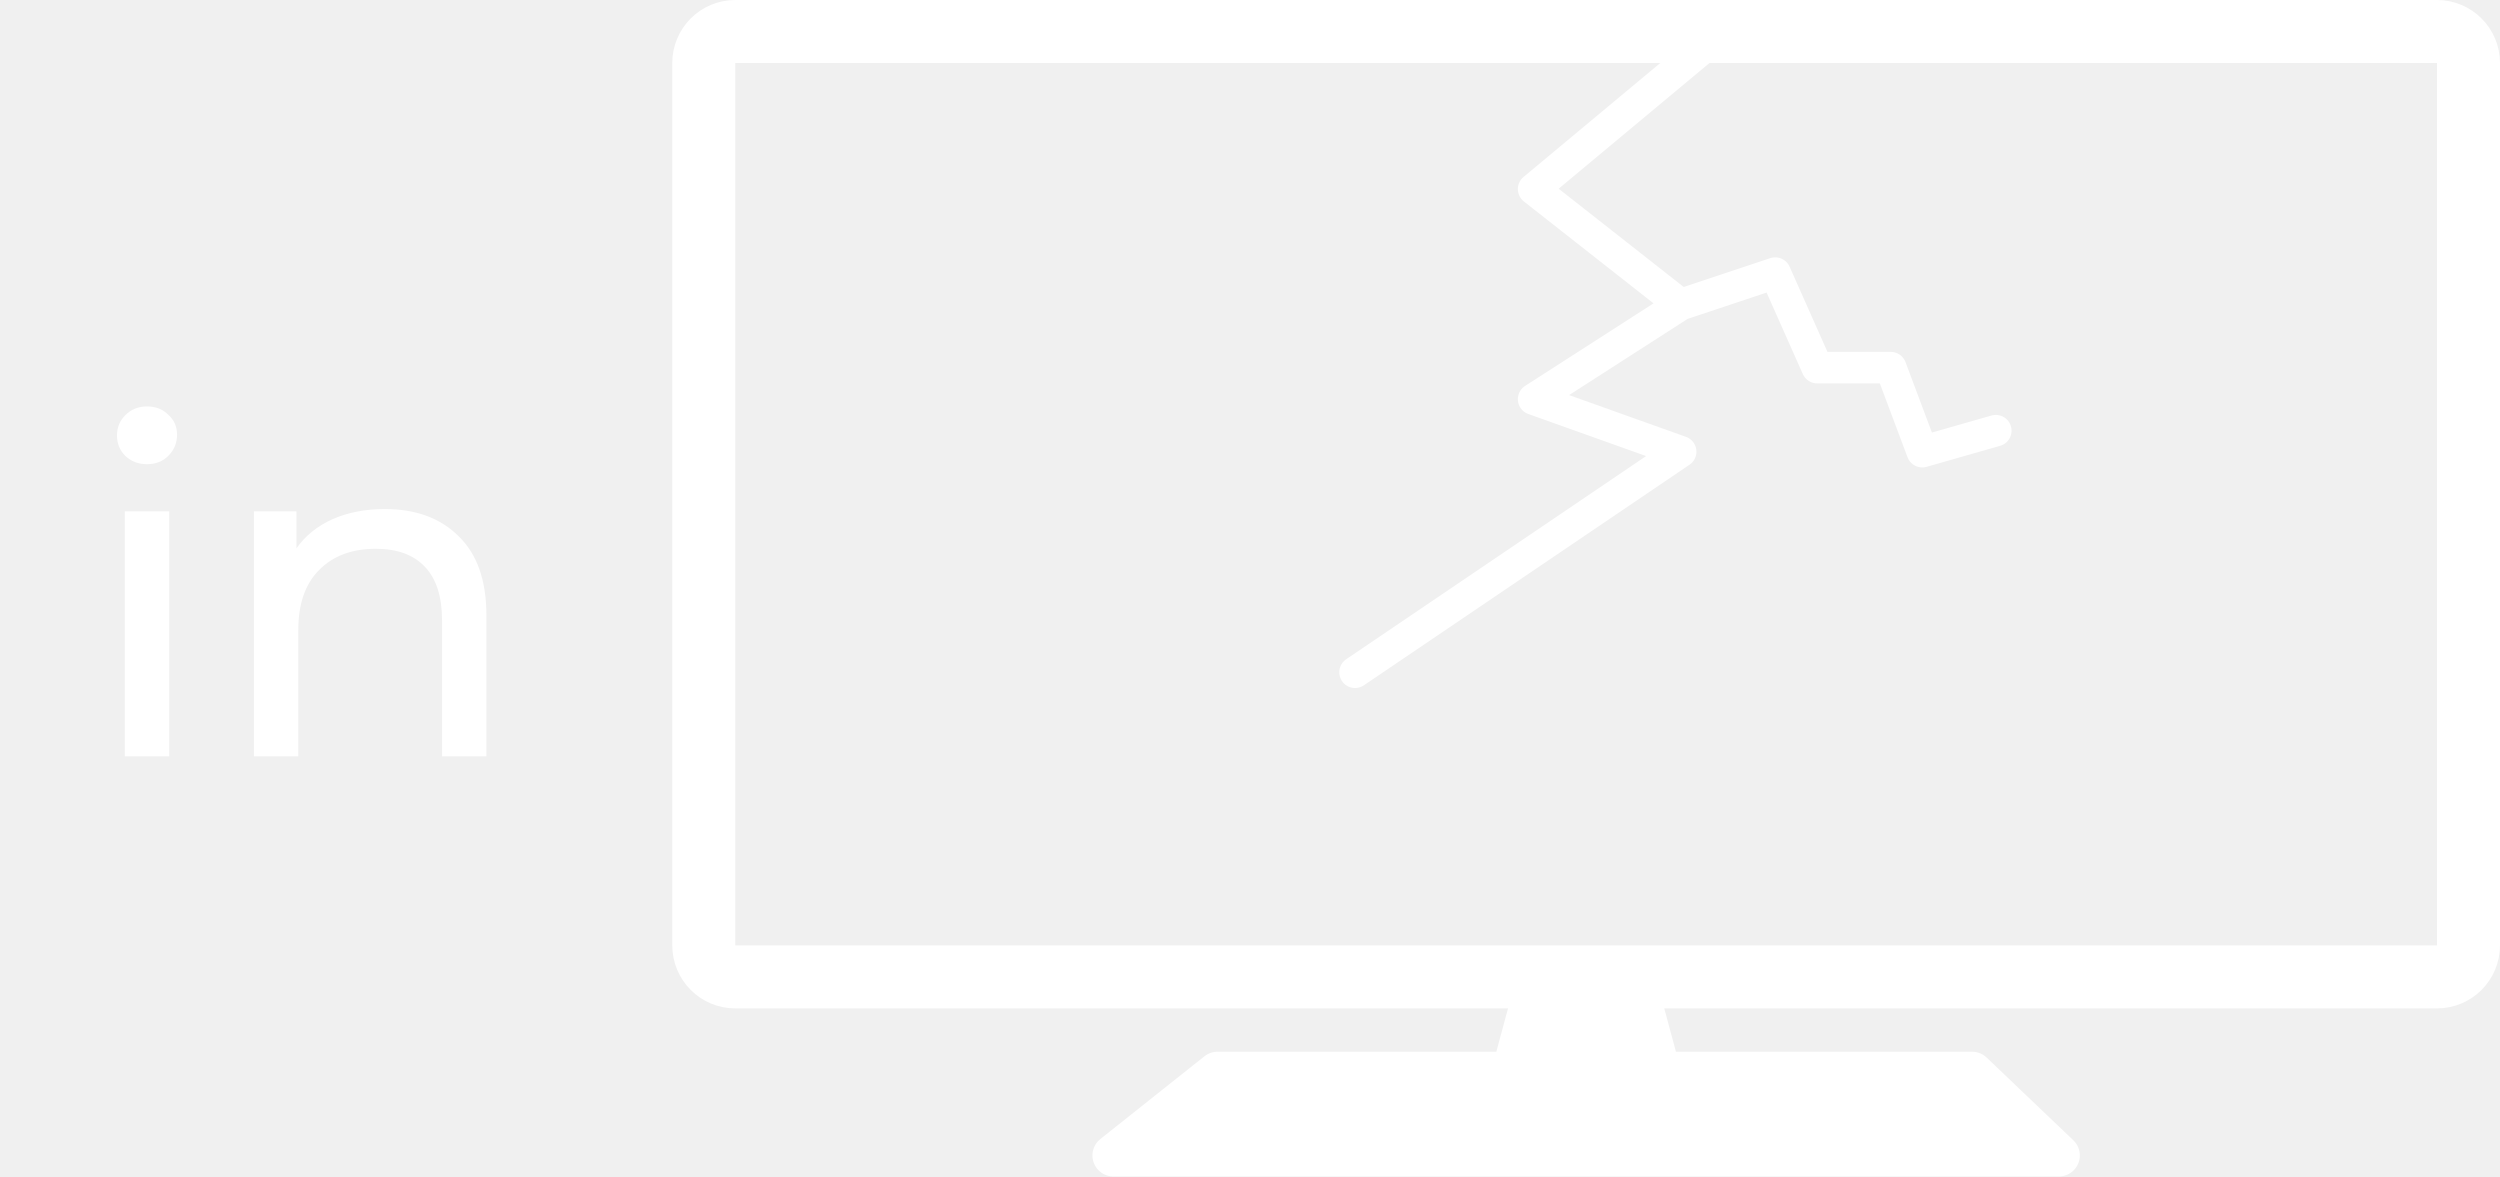
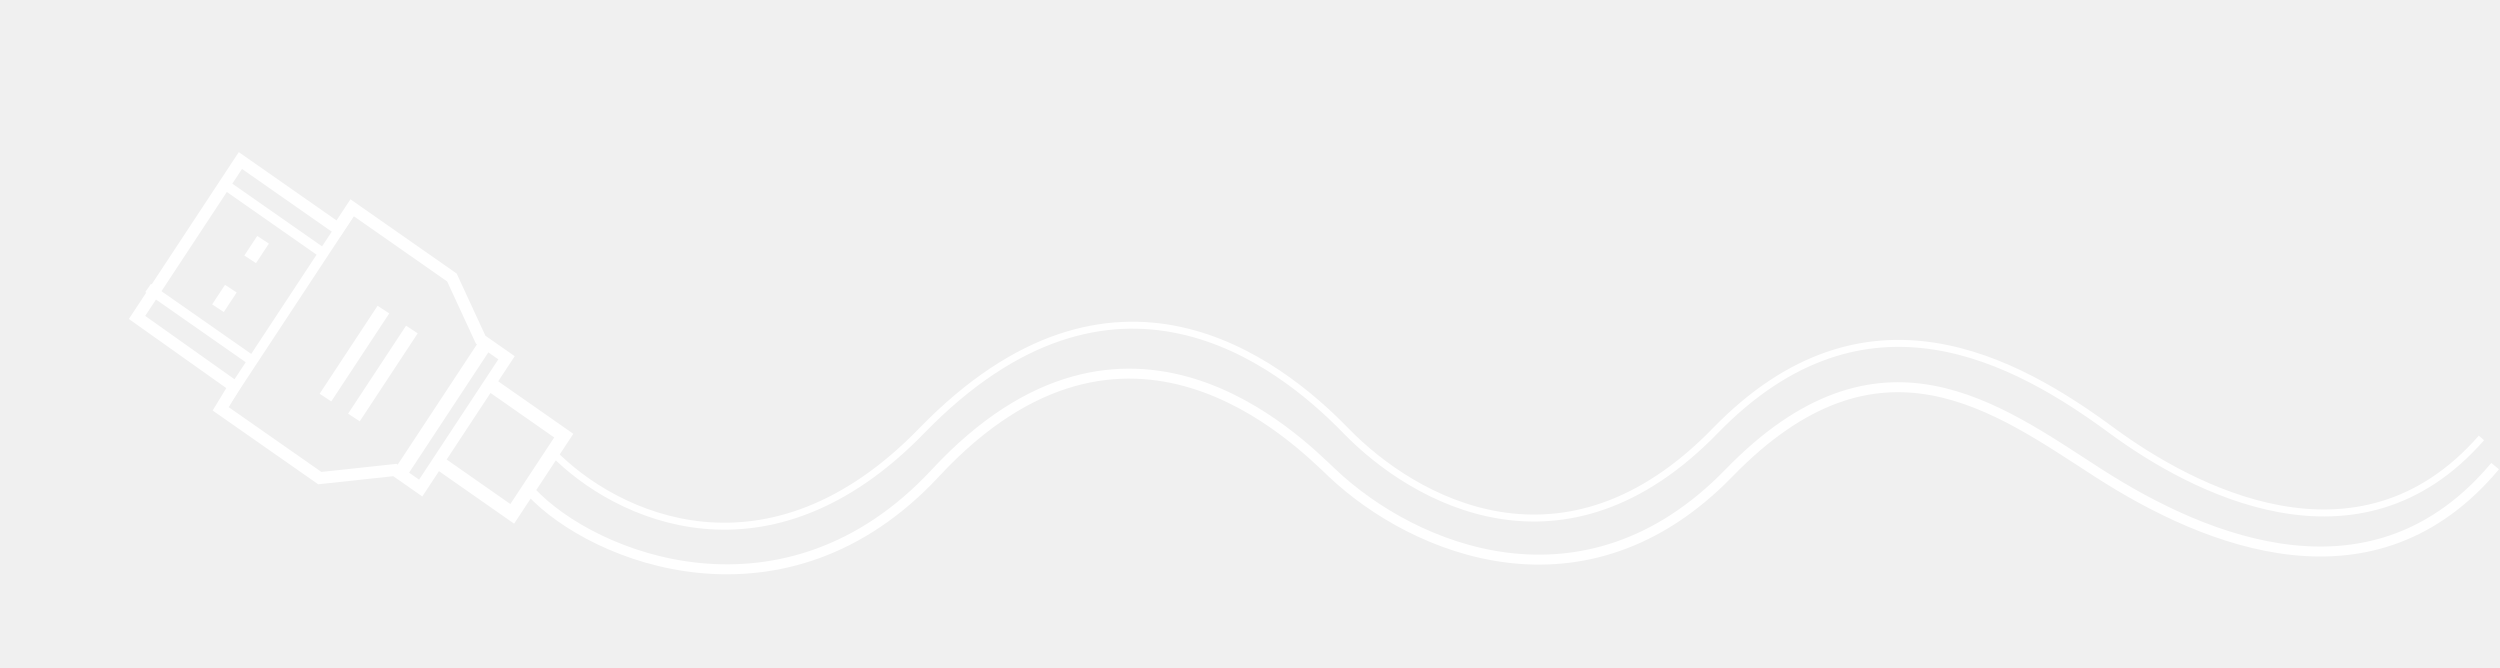
- <svg xmlns="http://www.w3.org/2000/svg" width="119" height="56" viewBox="0 0 119 56" fill="none">
-   <rect x="33.5" y="1.5" width="84" height="45" rx="1.5" stroke="white" stroke-width="3" />
-   <path d="M82 1.5L73 9L80 14.5M80 14.5L73 19L80 21.5L64.5 32M80 14.5L84.5 13L86.5 17.5H90L91.5 21.5L95 20.5" stroke="white" stroke-width="1.5" stroke-linecap="round" stroke-linejoin="round" />
-   <path d="M71.991 51.062L72.817 48H78.183L79.009 51.062H93.872L98 55H53L57.954 51.062H71.991Z" fill="white" stroke="white" stroke-width="2" stroke-linejoin="round" />
-   <path d="M5.942 24.34H8.054V36H5.942V24.34ZM6.998 22.096C6.588 22.096 6.243 21.964 5.964 21.7C5.7 21.436 5.568 21.113 5.568 20.732C5.568 20.351 5.7 20.028 5.964 19.764C6.243 19.485 6.588 19.346 6.998 19.346C7.409 19.346 7.746 19.478 8.01 19.742C8.289 19.991 8.428 20.307 8.428 20.688C8.428 21.084 8.289 21.421 8.01 21.7C7.746 21.964 7.409 22.096 6.998 22.096ZM18.313 24.23C19.794 24.23 20.968 24.663 21.833 25.528C22.713 26.379 23.153 27.633 23.153 29.29V36H21.041V29.532C21.041 28.403 20.77 27.552 20.227 26.98C19.684 26.408 18.907 26.122 17.895 26.122C16.751 26.122 15.849 26.459 15.189 27.134C14.529 27.794 14.199 28.747 14.199 29.994V36H12.087V24.34H14.111V26.1C14.536 25.499 15.108 25.037 15.827 24.714C16.56 24.391 17.389 24.23 18.313 24.23Z" fill="white" />
+ <svg xmlns="http://www.w3.org/2000/svg" width="251" height="67" viewBox="0 0 251 67" fill="none">
+   <path d="M13.758 31.871L23.523 38.8L22.155 41.048L32.106 48.002L39.643 47.189L42.237 49.002L50.855 35.921L48.26 34.108L45.374 27.863L35.346 20.854L33.948 22.976L24.136 16.118L13.758 31.871Z" stroke="white" stroke-width="1.2" />
+   <path d="M22.122 41.146L32.469 25.441M35.702 20.533L32.469 25.441M14.872 28.912L25.356 36.238M22.939 18.78L32.469 25.441" stroke="white" />
+   <path d="M21.884 30.945L23.177 28.982M25.117 26.037L26.41 24.074M32.674 39.919L38.494 31.084M35.533 41.917L41.353 33.083M39.958 47.876L49.011 34.134M44.399 46.68L51.428 51.592L56.601 43.739L49.573 38.827" stroke="white" stroke-width="1.4" />
+   <path d="M55.455 45.383C61.865 51.985 77.158 59.09 92.543 43.244C111.773 23.437 128.257 36.17 135.125 43.244C141.993 50.318 157.103 58.807 172.213 43.244C187.323 27.682 202.433 36.17 212.048 43.244C219.952 49.059 236.773 58.116 249.136 43.968" stroke="white" stroke-width="0.7" />
+   <path d="M53.287 49.352C59.563 56.106 78.854 63.697 93.916 47.489C113.147 26.794 130.267 44.192 133.751 47.489C141.993 55.286 159.147 62.361 173.586 47.489C188.696 31.926 200.5 40.939 210.674 47.489C221.663 54.563 238.406 61.27 250.51 46.798" stroke="white" />
</svg>
